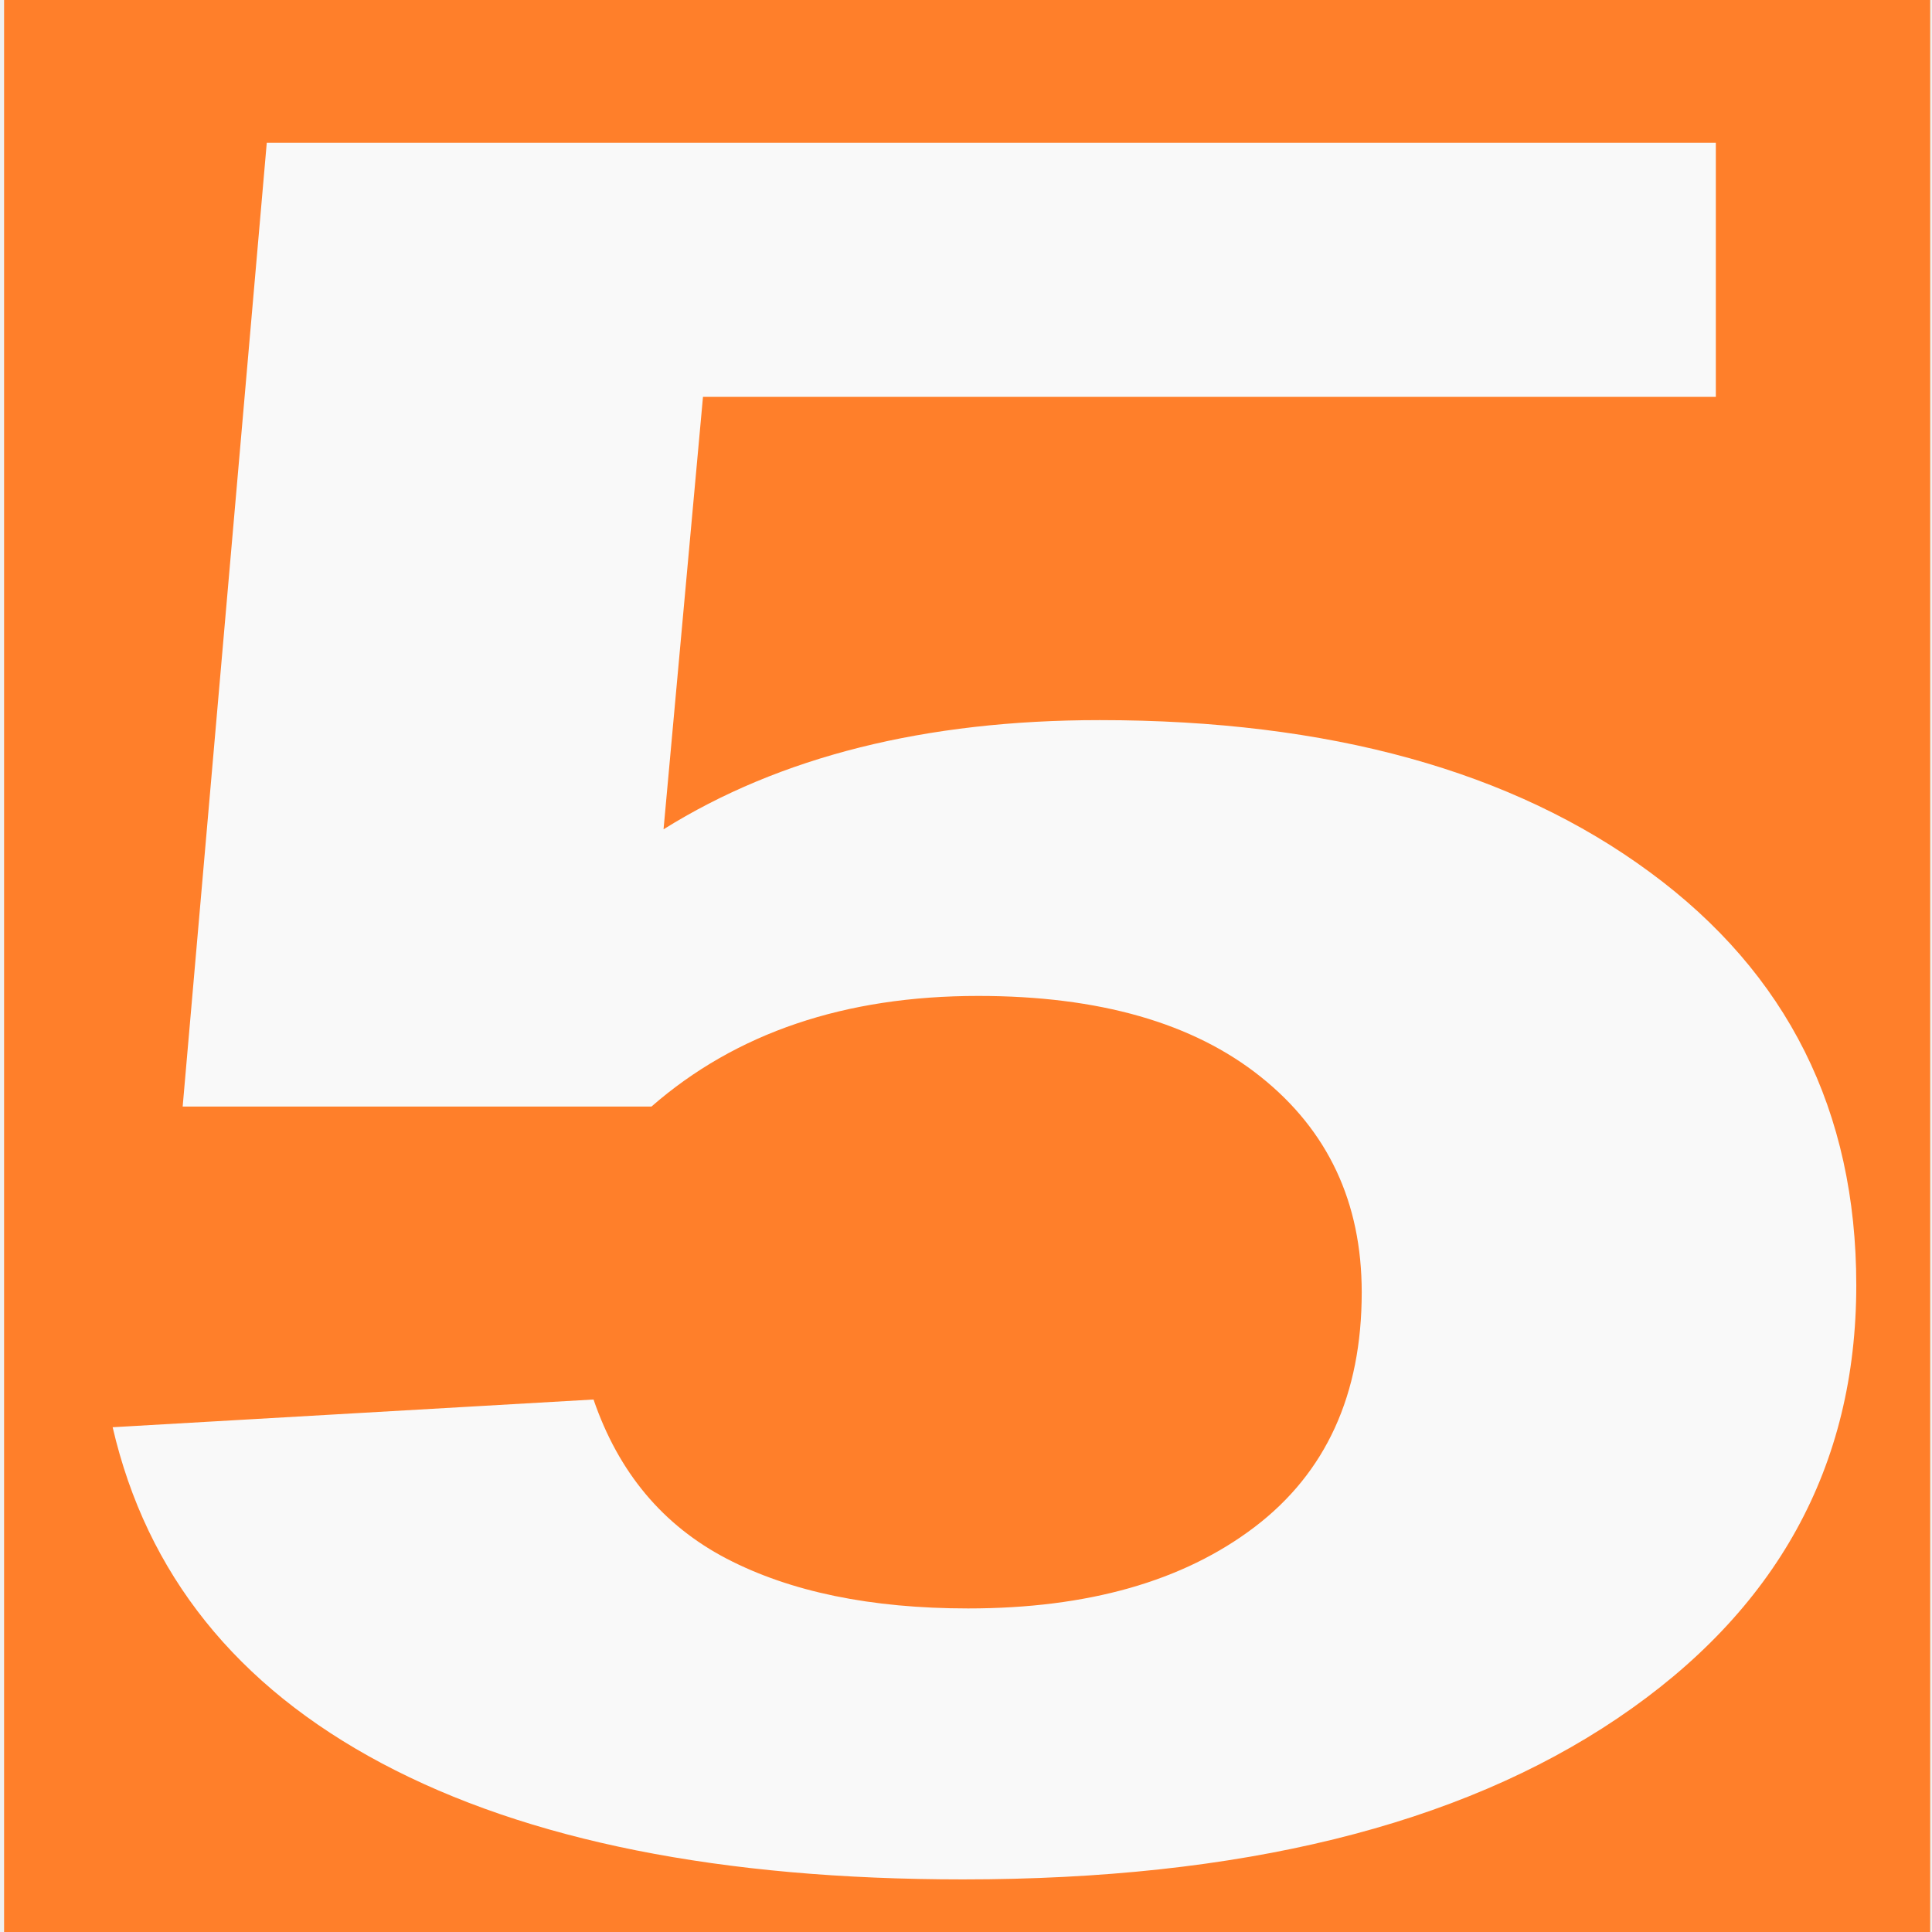
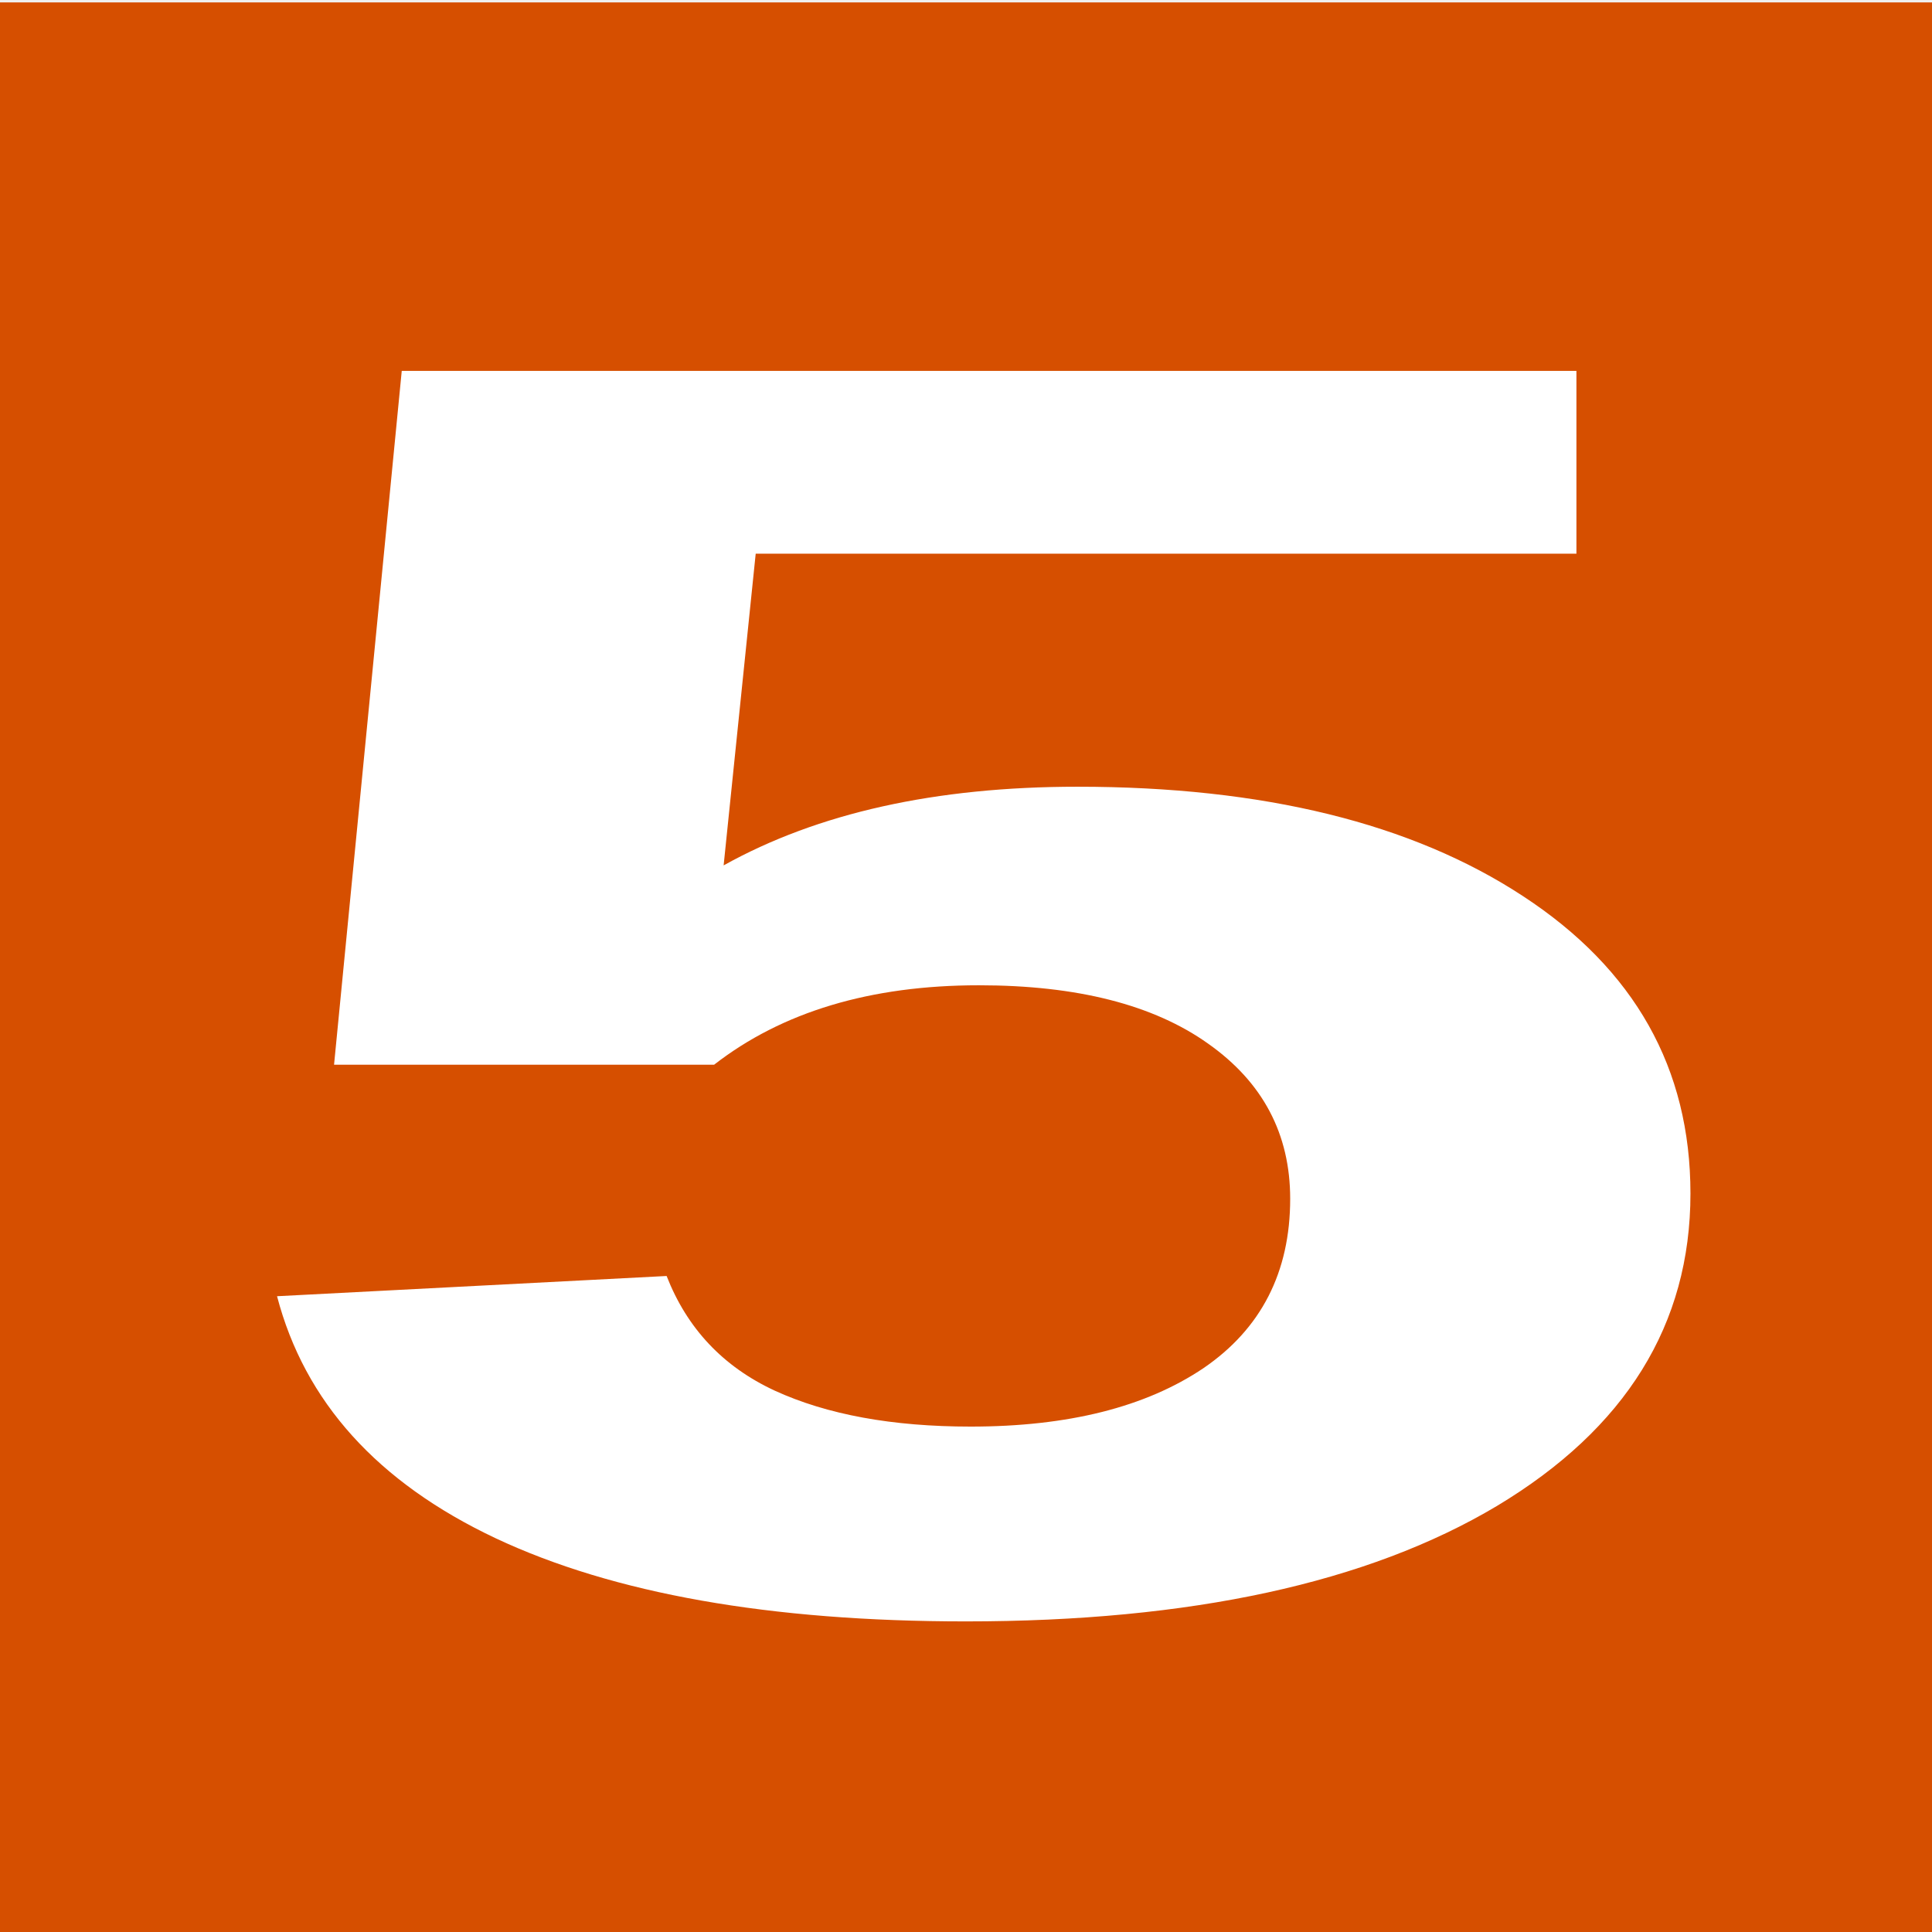
- <svg xmlns="http://www.w3.org/2000/svg" width="500mm" height="500mm" viewBox="0 0 500 500" version="1.1" id="svg1">
-   <defs id="defs1">
-     <rect x="388" y="520" width="972" height="808" id="rect7" />
-   </defs>
+ <svg xmlns="http://www.w3.org/2000/svg" width="32" height="32" viewBox="0 0 32 32" version="1.1" id="svg1">
+   <defs id="defs1" />
  <g id="layer1">
-     <rect style="fill:#ff7f2a;stroke-width:0.263" id="rect1" width="498.475" height="500.592" x="1.058" y="-1.4210855e-14" />
-     <text xml:space="preserve" transform="matrix(6.665119,0,0,4.734039,-2584.822,-2561.799)" id="text7" style="font-style:normal;font-variant:normal;font-weight:bold;font-stretch:normal;font-size:136.063px;font-family:Arial;-inkscape-font-specification:'Arial, Bold';font-variant-ligatures:normal;font-variant-caps:normal;font-variant-numeric:normal;font-variant-east-asian:normal;white-space:pre;shape-inside:url(#rect7);display:inline;fill:#f9f9f9">
-       <tspan x="388" y="642.559" id="tspan2">5</tspan>
+     <rect style="fill:#d64f00;fill-opacity:1;stroke-width:1.001" id="rect1" width="32" height="31.96" x="0" y="0.04" ry="0" />
+     <text xml:space="preserve" style="font-weight:bold;font-size:37.388px;font-family:Arial;-inkscape-font-specification:'Arial, Bold';text-align:start;writing-mode:lr-tb;direction:ltr;text-anchor:start;fill:#ffffff;fill-opacity:1;stroke-width:3.739" x="2.489" y="33.45" id="text1" transform="scale(1.259055,0.7942465)">
+       <tspan id="tspan1" x="2.489" y="33.45" style="stroke-width:3.739">5</tspan>
    </text>
  </g>
</svg>
